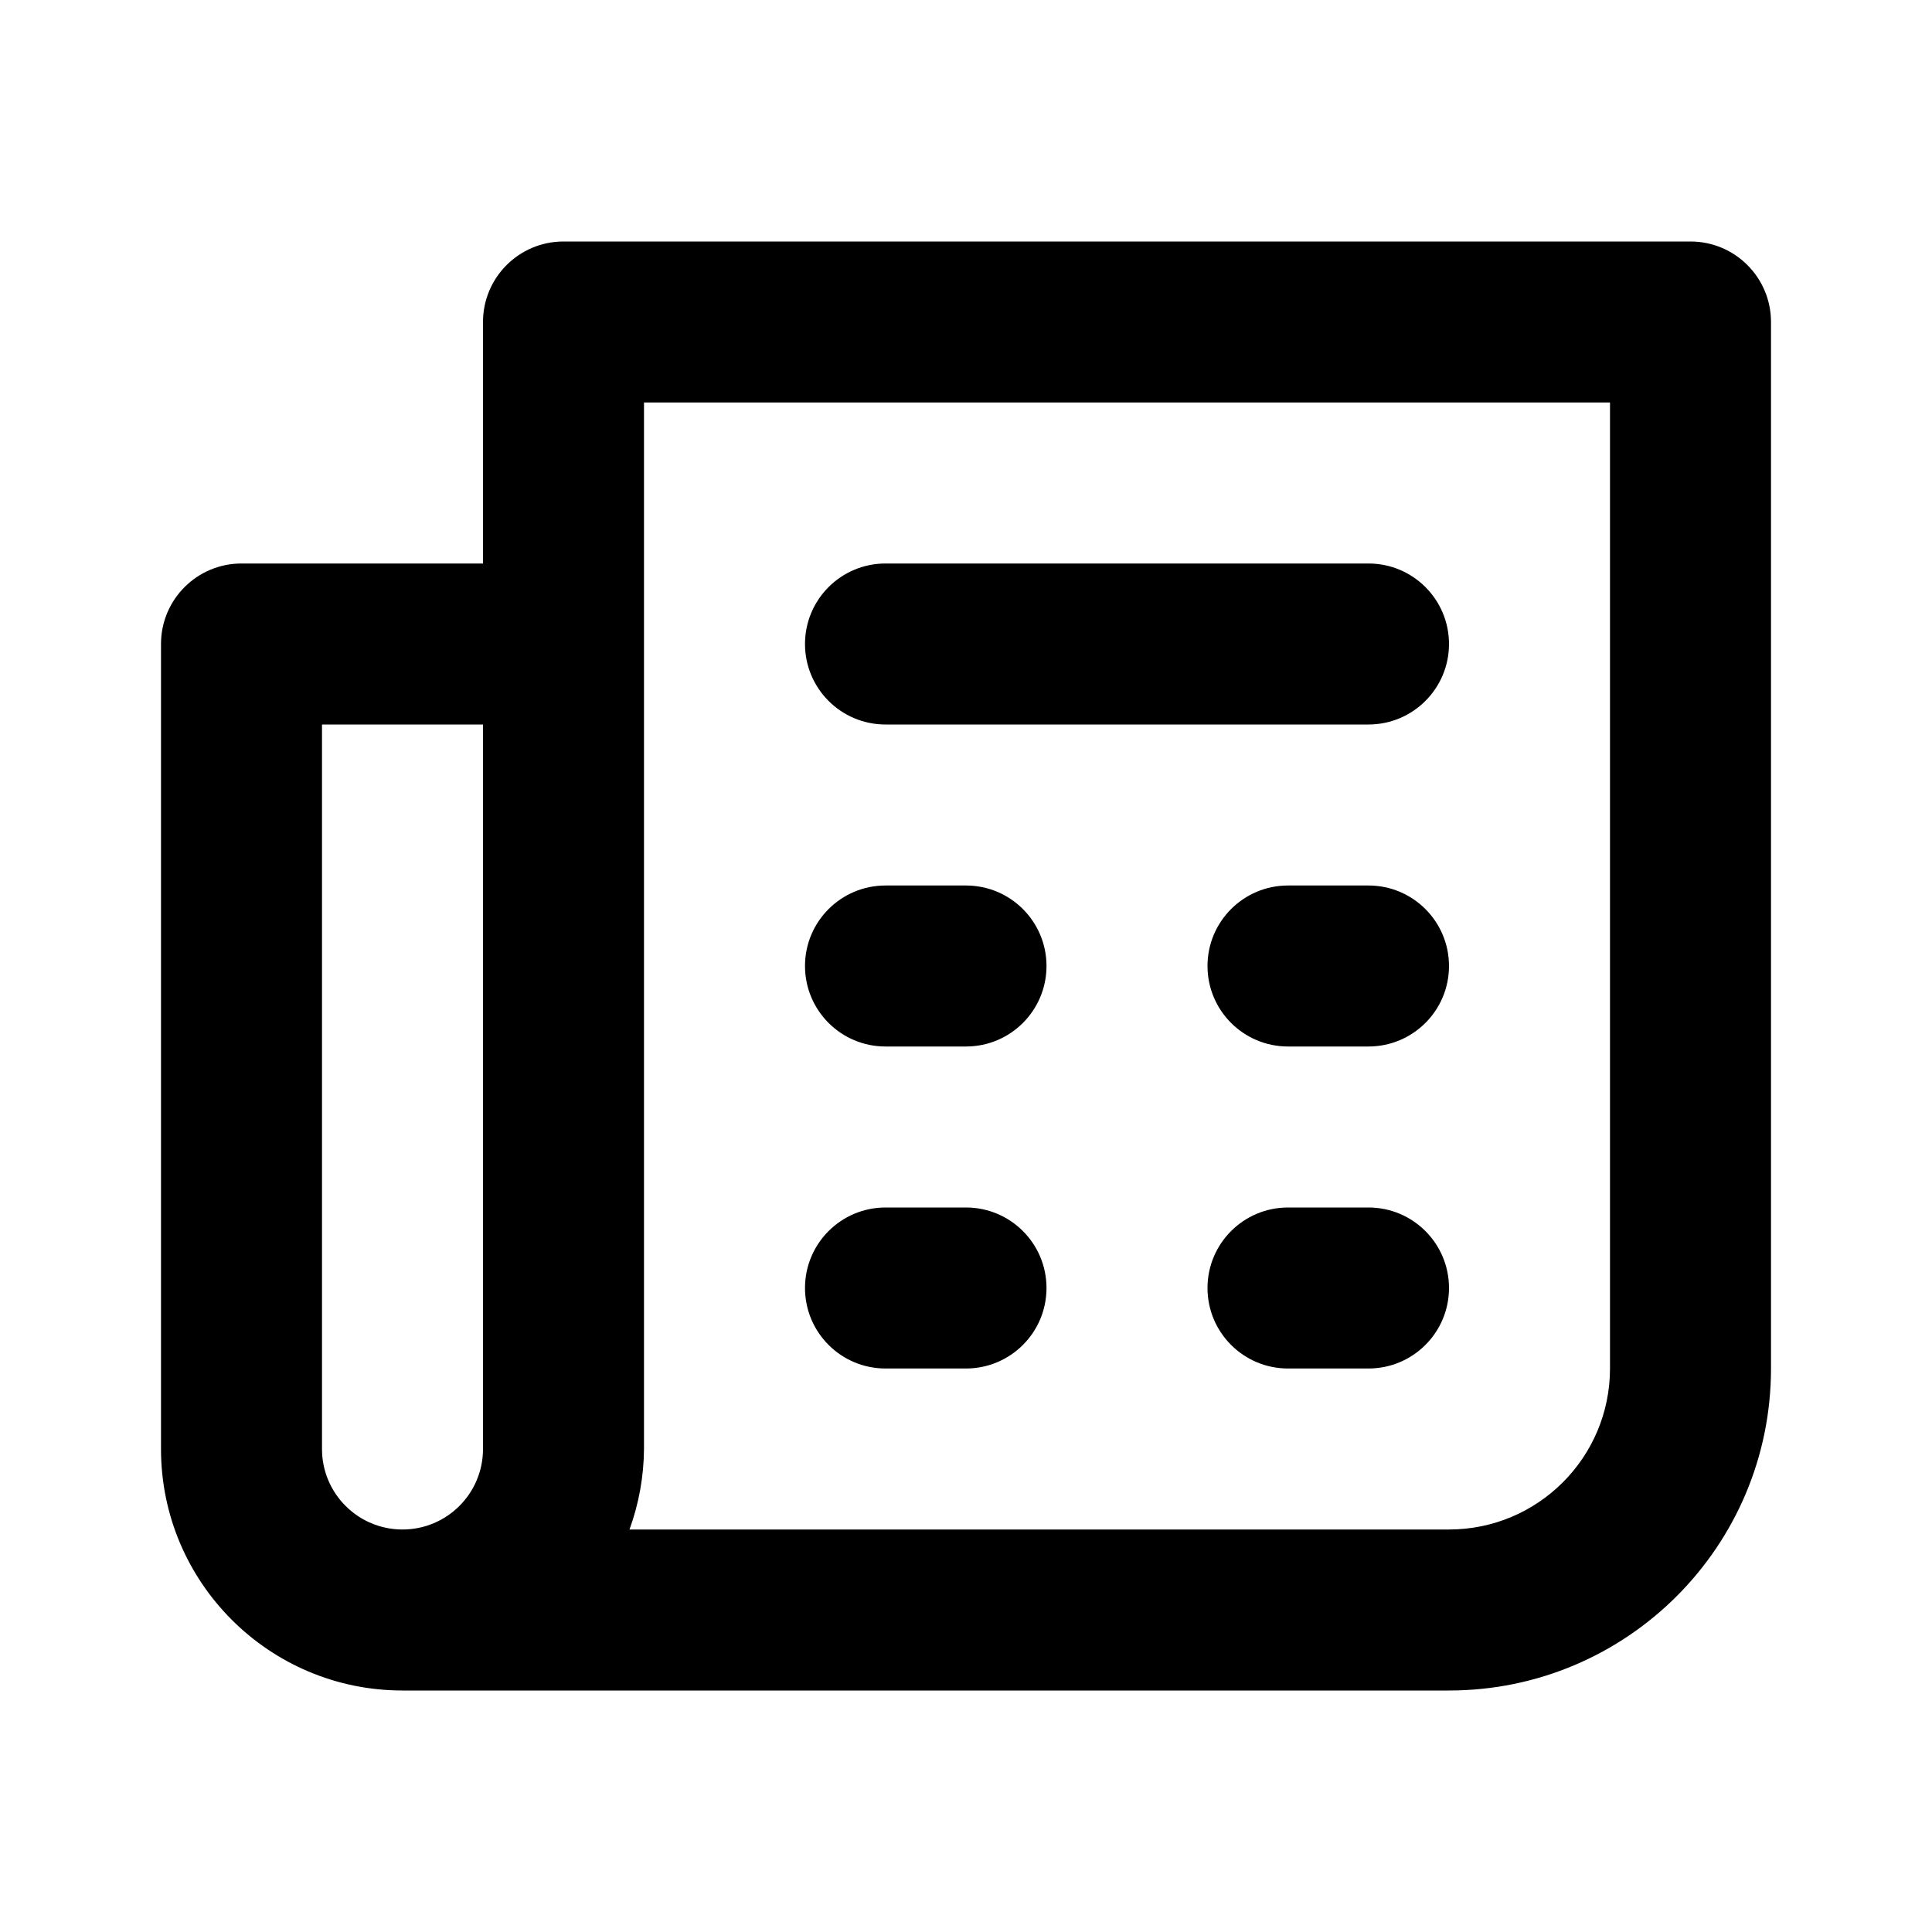
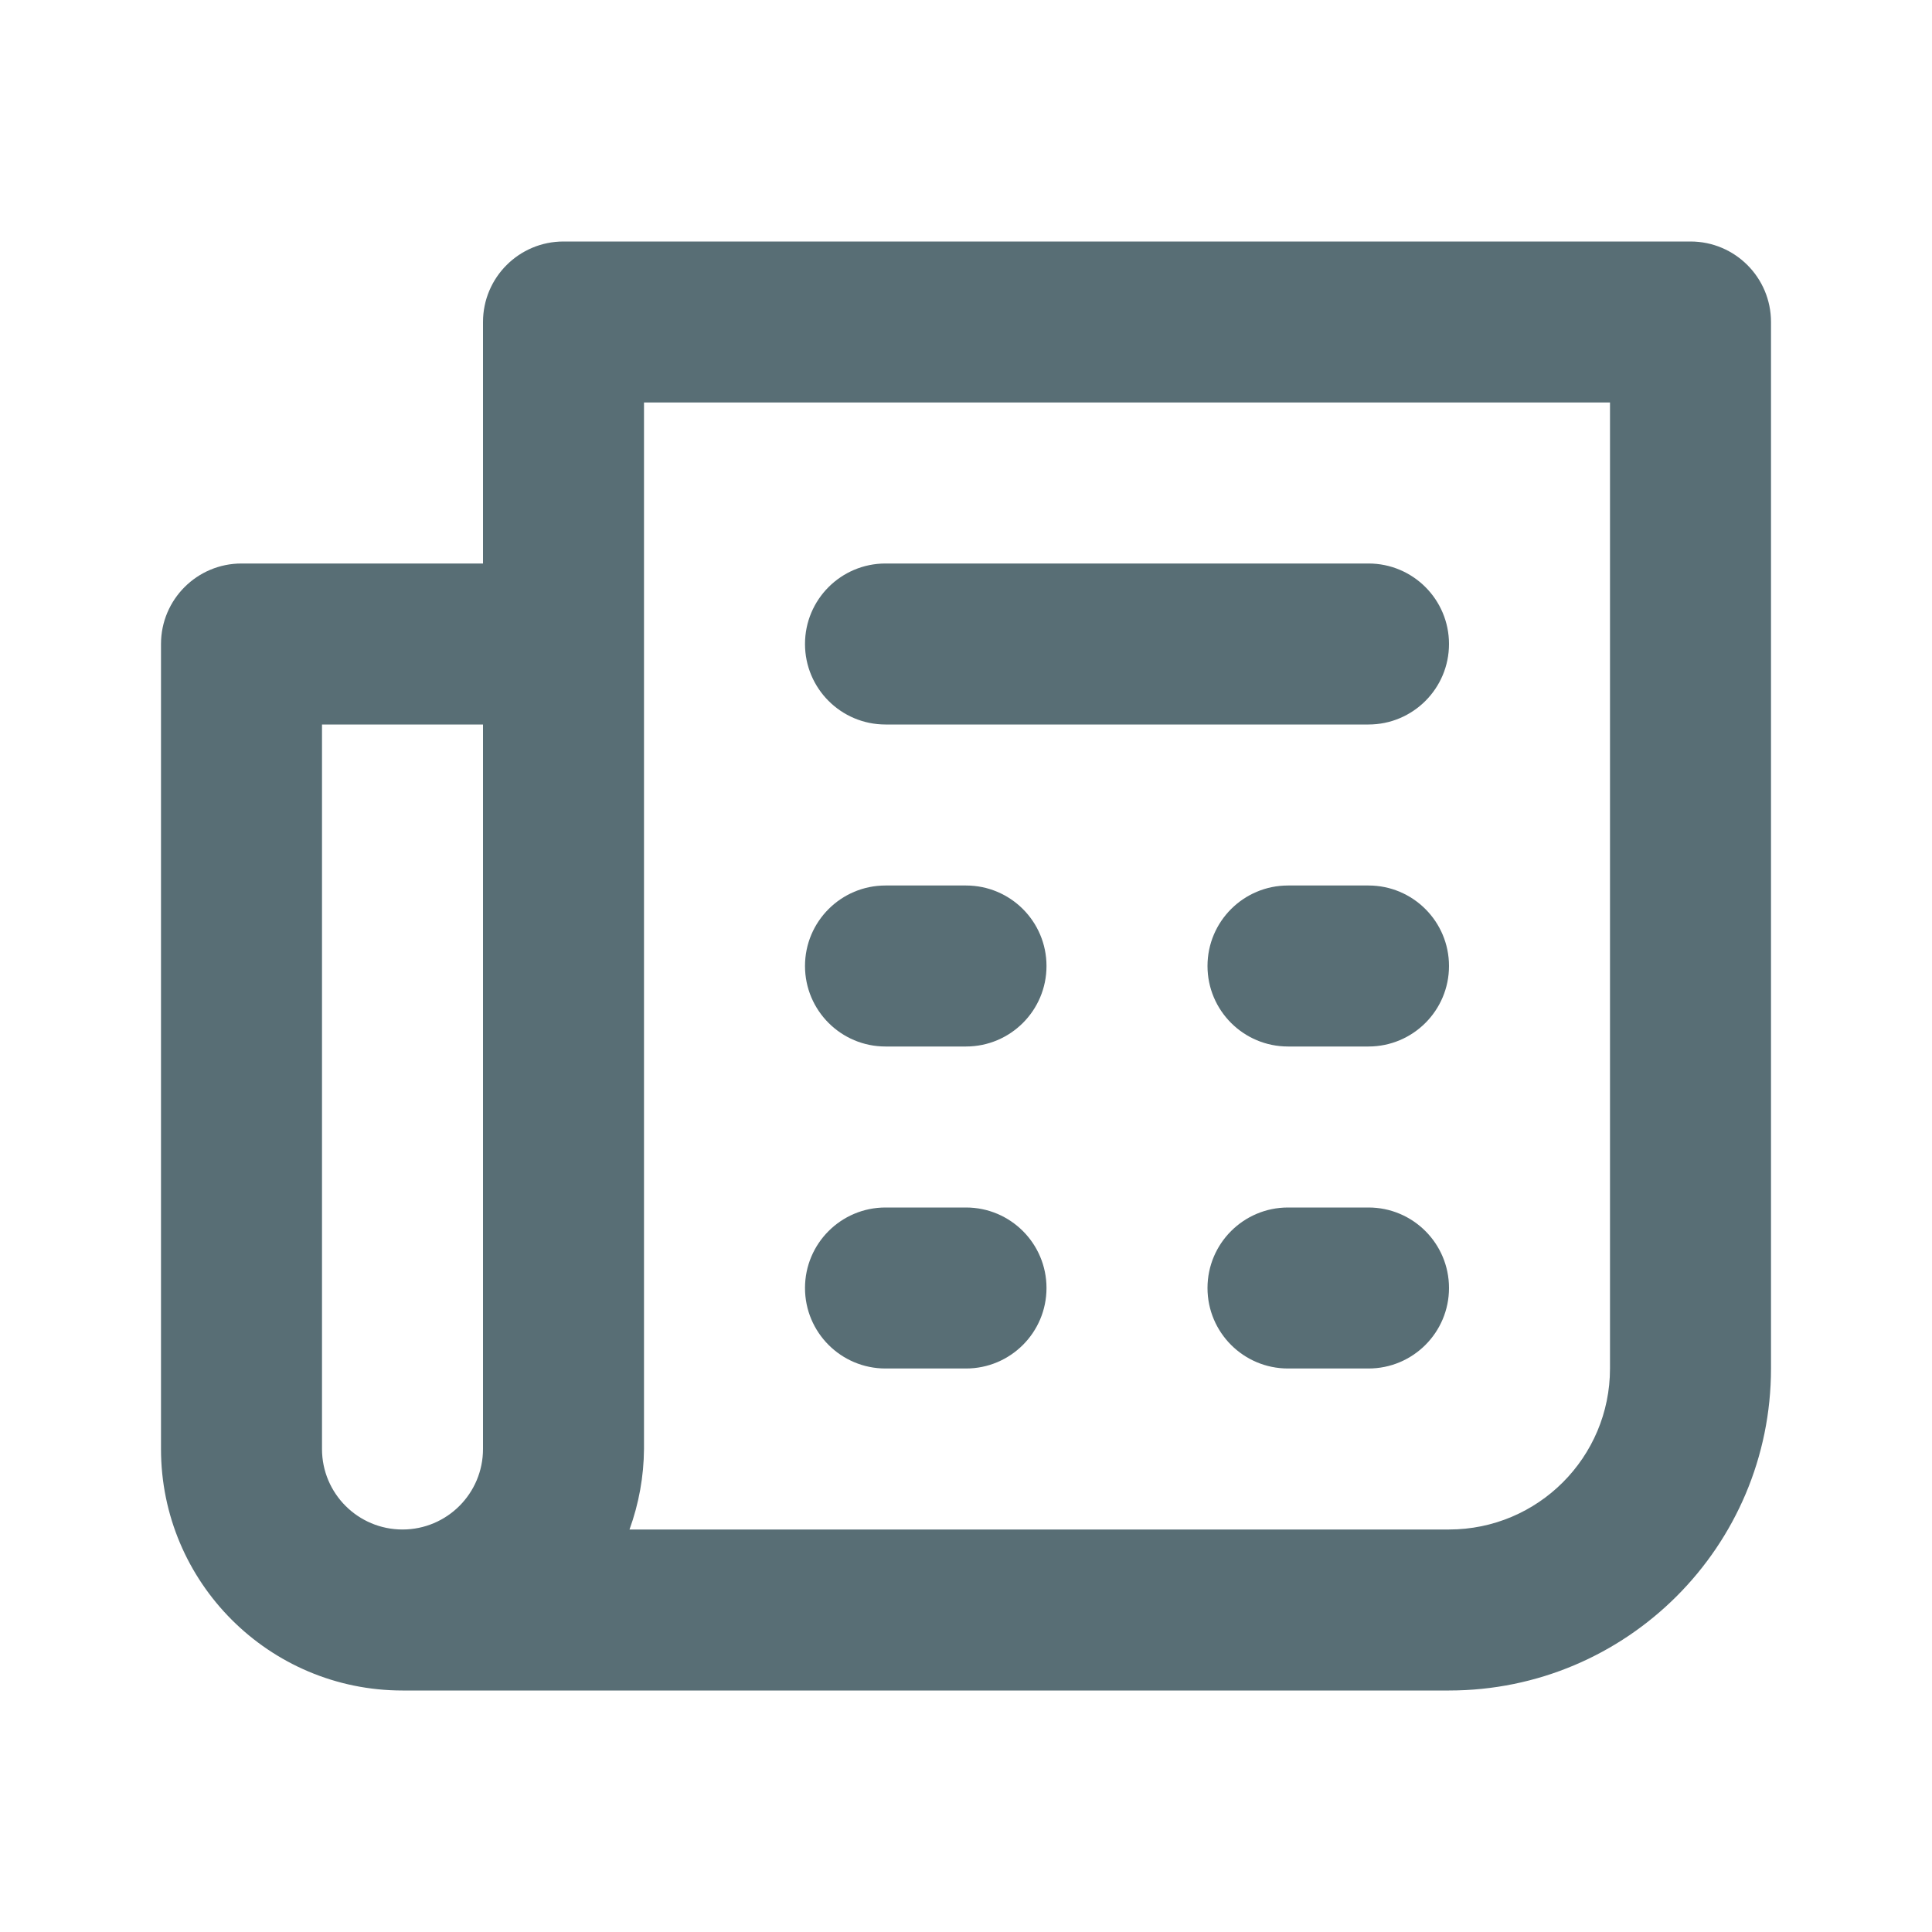
<svg xmlns="http://www.w3.org/2000/svg" width="1em" height="1em" viewBox="0 0 24 24">
  <style>
-     @media (prefers-color-scheme: dark) {
+     .darkmode {
        svg {
            fill: #93a1a1;
        }
    }
-     @media (prefers-color-scheme: light) {
-         svg {
-             fill: #586e75;
-         }
+     
+     svg {
+         fill: #586e75;
    }
</style>
  <path d="M17,11H16a1,1,0,0,0,0,2h1a1,1,0,0,0,0-2Zm0,4H16a1,1,0,0,0,0,2h1a1,1,0,0,0,0-2ZM11,9h6a1,1,0,0,0,0-2H11a1,1,0,0,0,0,2ZM21,3H7A1,1,0,0,0,6,4V7H3A1,1,0,0,0,2,8V18a3,3,0,0,0,3,3H18a4,4,0,0,0,4-4V4A1,1,0,0,0,21,3ZM6,18a1,1,0,0,1-2,0V9H6Zm14-1a2,2,0,0,1-2,2H7.82A3,3,0,0,0,8,18V5H20Zm-9-4h1a1,1,0,0,0,0-2H11a1,1,0,0,0,0,2Zm0,4h1a1,1,0,0,0,0-2H11a1,1,0,0,0,0,2Z" />
</svg>
